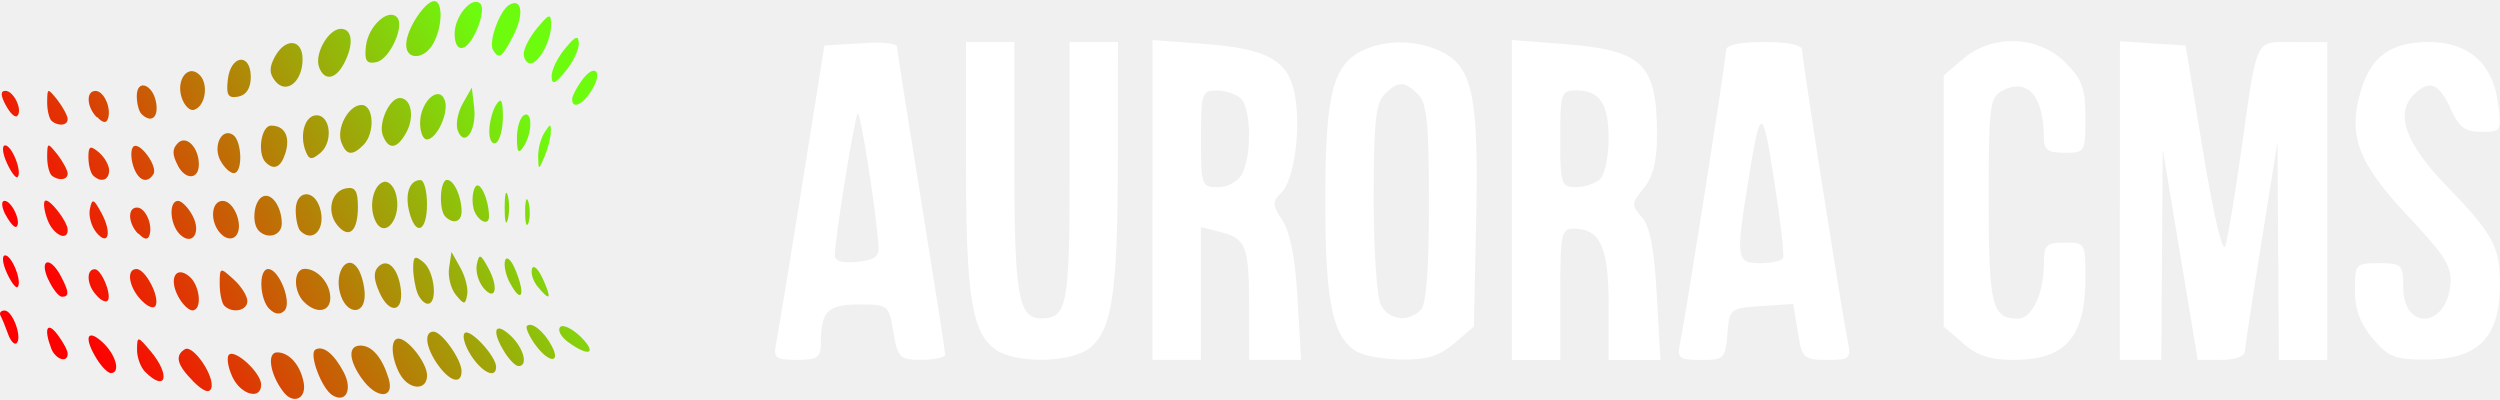
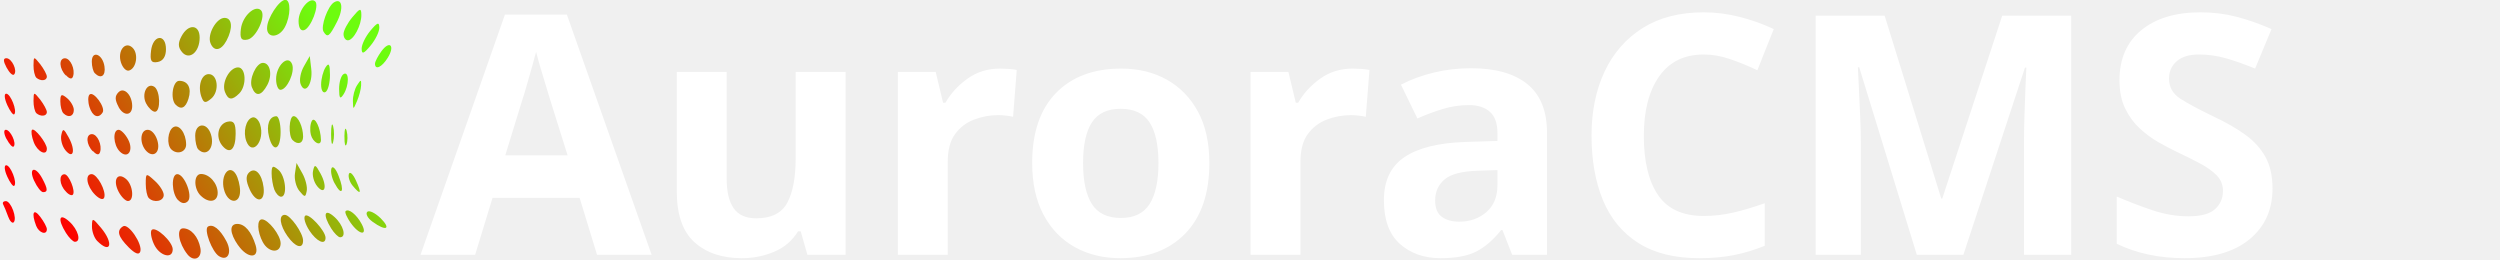
- <svg xmlns="http://www.w3.org/2000/svg" xmlns:xlink="http://www.w3.org/1999/xlink" width="1000" height="160" viewBox="0 0 1000 160" version="1.1" id="svg13">
+ <svg xmlns="http://www.w3.org/2000/svg" xmlns:xlink="http://www.w3.org/1999/xlink" width="1000" height="104" viewBox="0 0 1000 104" version="1.1" id="svg13">
  <defs id="defs10">
    <linearGradient id="linearGradient4156">
      <stop style="stop-color:#ff0000;stop-opacity:1;" offset="0" id="stop4158" />
      <stop style="stop-color:#6dfc0e;stop-opacity:1" offset="1" id="stop4160" />
    </linearGradient>
-     <linearGradient xlink:href="#linearGradient4156" id="linearGradient4162" x1="0.448" y1="1051.87" x2="2.851" y2="1050.366" gradientUnits="userSpaceOnUse" gradientTransform="matrix(71.42857,0,0,71.42857,-6.1118217e-8,-74107.078)" />
+     <linearGradient xlink:href="#linearGradient4156" id="linearGradient4162" x1="0.448" y1="1051.87" x2="2.851" y2="1050.366" gradientUnits="userSpaceOnUse" gradientTransform="matrix(41.61447,0,0,41.61447,105.4215,-42735.901)" />
  </defs>
-   <g id="layer1" transform="translate(0,-892.3622)">
-     <path d="m 113.512,1049.294 c -5.421,-6.786 -6.957,-15.986 -2.657,-15.986 4.871,0 9.347,5.143 10.627,12.15 1.15,6.286 -4,8.793 -7.967,3.857 z m 19.436,1.143 c -4.3,-2.643 -9.504,-16.55 -6.821,-18.207 3.064,-1.857 7.438,1.571 11.351,9 3.657,6.929 0.893,12.557 -4.529,9.207 z m -55.603,-5.5 c -6.55,-6.572 -7.546,-10.322 -3.4,-12.886 3.286,-2 12.108,10.957 10.574,15.557 -0.75,2.214 -3.143,1.357 -7.17,-2.643 z m 15.557,-1.929 c -1.736,-3.786 -2.336,-7.736 -1.343,-8.736 2.436,-2.429 12.904,7.25 12.904,11.936 0,6.357 -8.247,4.071 -11.564,-3.214 z m 51.799,0.786 c -5.321,-7.6 -5.529,-13.207 -0.5,-13.207 4.607,0 8.676,4.786 11.243,13.129 2.564,8.371 -4.9,8.421 -10.748,0 z m 15.143,-2 c -3.457,-6.5 -3.743,-14.007 -0.5,-14.007 3.857,0 11.484,9.778 11.484,14.729 0,6.357 -7.448,5.857 -10.959,-0.714 z m -101.813,-0.714 c -1.821,-1.857 -3.279,-5.857 -3.221,-8.986 0.071,-5.429 0.286,-5.357 5.529,0.857 8.011,9.621 6.064,16.493 -2.3,8.129 z m 117.074,-2.857 c -4.829,-6.857 -5.636,-13.207 -1.693,-13.207 3.307,0 11.212,11.15 11.212,15.822 0,5.5 -4.764,4.143 -9.517,-2.643 z m -136.311,-2.143 c -5.336,-8.536 -4.114,-12.571 2.1,-6.929 5.45,4.929 7.519,12.436 3.429,12.436 -1.157,0 -3.643,-2.5 -5.529,-5.5 z m 149.664,-1.5 c -2.521,-3.857 -3.686,-7.893 -2.593,-8.986 2.079,-2.071 12.575,9.221 12.575,13.521 0,4.857 -5.479,2.357 -9.985,-4.5 z m 13.414,-1.286 c -5.336,-8.536 -4.114,-12.571 2.1,-6.929 5.45,4.929 7.519,12.436 3.429,12.436 -1.157,0 -3.643,-2.5 -5.529,-5.5 z M 20.46,1031.651 c -3.021,-7.871 -1.586,-10.943 2.557,-5.428 2.229,2.929 4.057,6.357 4.057,7.6 0,3.929 -4.879,2.357 -6.614,-2.143 z m 193.406,-1.714 c -2.329,-3.357 -3.729,-6.572 -3.107,-7.186 1.843,-1.857 6.786,2.071 9.877,7.864 4.014,7.5 -1.421,6.929 -6.771,-0.714 z m 13.441,-0.714 c -2.95,-2.143 -4.393,-4.857 -3.214,-6.072 1.179,-1.143 4.871,0.714 8.211,3.929 6.764,6.786 3.329,8.236 -4.993,2.143 z M 3.219,1025.937 c -1.029,-2.857 -2.379,-6.143 -2.993,-7.3 -0.643,-1.143 0.143,-2.071 1.621,-2.071 3.179,0 7.136,10.722 4.814,13.043 -0.864,0.857 -2.414,-0.786 -3.443,-3.643 z m 104.564,-9.929 c -4.043,-4.071 -4.414,-16.029 -0.5,-16.029 4.393,0 9.661,13.493 6.5,16.657 -1.743,1.714 -3.857,1.5 -6.007,-0.714 z m -51.119,-3.429 c -5.121,-5.143 -6.336,-12.607 -2.05,-12.607 3.414,0 9.057,10.429 7.754,14.343 -0.571,1.786 -2.871,1.071 -5.707,-1.714 z m 14.604,-1.643 c -3.843,-7.193 -0.936,-12.479 4.421,-8.036 4.407,3.643 5.307,13.614 1.236,13.614 -1.464,0 -4.014,-2.5 -5.657,-5.571 z m 18.457,3.714 c -1.014,-1 -1.843,-4.928 -1.843,-8.714 0,-6.714 0.143,-6.786 5.529,-1.857 3.043,2.714 5.529,6.643 5.529,8.721 0,3.857 -6,5.072 -9.214,1.857 z m 31.879,-1.5 c -4.421,-4.428 -4.236,-13.264 0.286,-13.264 5.129,0 10.227,5.786 10.227,11.607 0,5.714 -5.593,6.571 -10.504,1.643 z m 14.351,-3.786 c -2.193,-8.736 3.264,-15.807 7.281,-9.45 1.436,2.286 2.629,6.929 2.65,10.343 0.059,8.643 -7.711,7.943 -9.929,-0.929 z m 15.844,0 c -2.35,-5.143 -2.493,-8.278 -0.5,-10.3 3.793,-3.786 8.026,0.714 9.036,9.021 1.093,9.264 -4.543,10.107 -8.559,1.286 z m -113.162,1.143 c -3.9,-3.929 -4.336,-10.457 -0.714,-10.457 2.714,0 7.021,10.664 5.093,12.6 -0.643,0.714 -2.6,0 -4.4,-2.143 z m 128.316,-1 c -0.921,-2.429 -1.679,-6.929 -1.679,-10.007 0,-4.714 0.714,-5.071 4.143,-2.214 4.457,3.714 5.757,16.586 1.679,16.586 -1.357,0 -3.221,-2 -4.143,-4.357 z m 15.385,0.786 c -2.014,-2.429 -3.236,-7.293 -2.7,-10.8 l 0.964,-6.357 3.571,6.357 c 1.964,3.5 3.179,8.357 2.7,10.8 -0.793,4.071 -1.171,4.071 -4.536,0 z M 19.285,1004.151 c -3.7,-8.121 0.643,-9.507 4.929,-1.571 3.471,6.5 3.593,8.479 0.571,8.479 -1.279,0 -3.736,-3.143 -5.471,-6.929 z m 173.992,3.214 c -1.971,-2.357 -3.114,-6.571 -2.543,-9.286 0.914,-4.357 1.471,-4.214 4.55,1.429 4.393,7.964 2.9,13.807 -2.014,7.886 z m 10.739,-1.714 c -1.743,-3.214 -2.614,-7.4 -1.936,-9.214 0.643,-1.786 2.657,0 4.4,4.643 3.807,9.579 2.007,12.893 -2.464,4.5 z m 11.089,1.429 c -1.85,-2.214 -2.886,-5.5 -2.307,-7.221 0.571,-1.714 2.536,0 4.35,4.071 3.686,8.1 2.971,9.214 -2.043,3.143 z M 2.706,1001.437 c -1.736,-3.786 -2.021,-6.929 -0.643,-6.929 2.721,0 6.929,10.707 4.971,12.657 -0.643,0.714 -2.607,-1.929 -4.336,-5.714 z M 38.492,985.272 c -1.971,-2.357 -3.114,-6.571 -2.543,-9.286 0.914,-4.357 1.471,-4.214 4.55,1.429 4.393,7.964 2.9,13.8 -2.014,7.879 z m 16.879,0.714 c -4.15,-4.143 -4.5,-10.607 -0.571,-10.607 3.336,0 6.4,6.786 4.979,11.071 -0.643,2 -2.121,1.786 -4.407,-0.714 z m 16.481,0 c -3.964,-4 -4.421,-13.271 -0.643,-13.271 1.464,0 4.071,2.643 5.786,5.857 3.686,6.857 -0.143,12.429 -5.136,7.443 z m 16.584,0 c -4.586,-4.571 -4.164,-13.271 0.643,-13.271 4.771,0 8.654,10.607 5.157,14.1 -1.471,1.5 -3.836,1.143 -5.8,-0.857 z m -69.421,-5.643 c -1.293,-3.429 -1.771,-6.857 -1.064,-7.593 1.457,-1.571 9.126,8.164 9.126,11.579 0,4.786 -5.829,1.929 -8.059,-4 z m 84.53,4.357 c -2.921,-2.929 -2.143,-11.464 1.229,-13.55 3.564,-2.214 7.879,3.571 7.941,10.557 0.041,4.786 -5.571,6.571 -9.171,3 z m 16.584,0 c -1.014,-1 -1.843,-4.714 -1.843,-8.293 0,-7.936 7.224,-8.643 9.666,-0.929 2.6,8.193 -2.657,14.4 -7.824,9.236 z m 14.826,-2.214 c -4.443,-5.357 -2.536,-13.643 3.4,-14.786 3.707,-0.714 4.807,1 4.807,7.407 0,9.793 -3.55,12.986 -8.207,7.379 z m -132.631,-4 c -1.7,-3.143 -1.936,-5.786 -0.5,-5.786 2.843,0 6.764,8.371 4.829,10.307 -0.643,0.714 -2.614,-1.357 -4.307,-4.571 z m 147.427,1.286 c -2.15,-5.643 -0.286,-13.321 3.543,-14.593 1.771,-0.714 3.979,1.286 4.9,4.214 3.2,10.071 -4.793,19.893 -8.441,10.379 z m 13.934,-2.786 c -1.793,-7.143 0.143,-12.6 4.514,-12.6 1.429,0 2.6,4.357 2.6,9.679 0,11.079 -4.593,12.971 -7.114,2.929 z m 38.163,-1.571 c 0,-5.286 0.571,-7.5 1.264,-4.857 0.714,2.643 0.714,7 0,9.671 -0.714,2.643 -1.264,0.714 -1.264,-4.857 z m 8.189,1.357 c 0.056,-4.571 0.643,-6.071 1.379,-3.429 0.714,2.714 0.643,6.429 -0.071,8.293 -0.757,1.857 -1.329,0 -1.271,-4.857 z m -31.864,2.286 c -2.743,-2.714 -2.229,-14.743 0.643,-14.743 2.757,0 5.821,6.643 5.821,12.664 0,4.143 -3.329,5.214 -6.45,2.071 z m 11.257,-3.357 c -0.75,-2.857 -0.429,-6.714 0.643,-8.529 1.814,-2.929 5.407,4.643 5.536,11.679 0.071,4.357 -4.907,1.786 -6.214,-3.143 z M 2.706,957.437 c -1.736,-3.786 -2.021,-6.929 -0.643,-6.929 2.721,0 6.929,10.707 4.971,12.664 -0.643,0.714 -2.607,-1.929 -4.336,-5.714 z m 17.919,5.071 c -1.014,-1 -1.8,-4.429 -1.757,-7.6 0.071,-5.643 0.143,-5.643 4.143,-0.714 2.229,2.929 4.057,6.357 4.057,7.6 0,2.714 -3.9,2.929 -6.45,0.714 z m 16.584,0 c -1.014,-1 -1.843,-4.286 -1.843,-7.25 0,-4.5 0.714,-4.857 4.143,-2 2.279,1.929 4.143,5.143 4.143,7.25 0,4 -3.364,5.071 -6.45,2 z m 16.057,-3.857 c -1,-3.143 -0.986,-6.571 0.039,-7.593 2.414,-2.429 9.98,7.879 8.067,10.971 -2.536,4.071 -6.221,2.571 -8.106,-3.357 z m 17.915,-0.021 c -2.357,-4.429 -2.364,-6.714 -0.024,-9.036 3.321,-3.357 8.304,1.643 8.391,8.4 0.071,6.143 -5.193,6.571 -8.367,0.714 z m 16.991,-2 c -3.1,-5.786 0.429,-13.2 4.929,-10.407 3.764,2.357 4.107,15.393 0.429,15.393 -1.464,0 -3.871,-2.214 -5.336,-5 z m 18.136,0.714 c -3.521,-3.5 -1.893,-14.743 2.143,-14.743 5.464,0 7.773,4.5 5.686,11.079 -1.786,5.643 -4.557,6.929 -7.824,3.643 z m 108.955,-2.286 c -0.071,-3.071 1.05,-7.393 2.529,-9.671 2.379,-3.714 2.664,-3.714 2.529,0 -0.071,2.286 -1.221,6.643 -2.529,9.671 -2.379,5.5 -2.379,5.5 -2.529,0 z m -93.033,-2.286 c -2.536,-6.643 -0.214,-14.293 4.386,-14.293 5.643,0 6.721,10.736 1.514,15.064 -3.493,2.929 -4.543,2.786 -5.893,-0.786 z m 14.327,-3.429 c -2.164,-5.643 2.879,-15 8.084,-15 4.921,0 5.443,11.321 0.729,16.029 -4.45,4.429 -6.814,4.143 -8.816,-1 z m 70.219,-1.714 c -0.024,-4.071 1.2,-8.207 2.721,-9.143 3.529,-2.214 3.529,7 0,12.436 -2.093,3.214 -2.686,2.5 -2.721,-3.286 z m -53.635,-1.071 c -1.9,-4.929 2.65,-15 6.786,-15 4.514,0 5.993,7.45 2.693,13.607 -3.664,6.857 -7.194,7.364 -9.484,1.357 z m 42.579,-1.714 c 0.024,-3.5 1.25,-8.25 2.721,-10.529 2.036,-3.143 2.686,-2 2.721,4.643 0.023,4.857 -1.2,9.593 -2.721,10.529 -1.543,0.929 -2.743,-1.143 -2.721,-4.643 z m -27.682,-3.286 c 0,-8.457 7.463,-15.393 9.854,-9.157 1.843,4.786 -3.143,15.729 -7.188,15.729 -1.464,0 -2.664,-2.929 -2.664,-6.571 z m 15.08,3.071 c -0.929,-2.429 -0.044,-7.286 1.964,-10.821 l 3.65,-6.429 0.929,7.936 c 1.079,9.214 -3.871,16.271 -6.536,9.321 z m -162.494,-3.929 c -1.014,-1 -1.8,-4.429 -1.757,-7.6 0.071,-5.643 0.143,-5.643 4.143,-0.714 2.229,2.929 4.057,6.357 4.057,7.6 0,2.714 -3.9,2.929 -6.45,0.714 z m 18.161,-1.357 c -4.15,-4.143 -4.5,-10.607 -0.571,-10.607 3.336,0 6.4,6.786 4.979,11.071 -0.643,2 -2.121,1.786 -4.407,-0.714 z M 2.325,934.487 c -2.136,-4 -2.179,-5.786 -0.143,-5.786 3.35,0 7,7.75 4.721,10.029 -0.821,0.857 -2.886,-1.071 -4.586,-4.286 z m 54.232,3.429 c -1.014,-1 -1.843,-4.214 -1.843,-7.143 0,-7.164 6.679,-4.643 7.794,3 0.857,5.786 -2.179,7.929 -5.95,4.143 z m 16.084,-6.571 c -2.307,-7.271 2.693,-13.521 7.209,-9.007 3.671,3.643 2.35,12.414 -2.1,13.9 -1.771,0.714 -4.071,-1.643 -5.114,-4.929 z m 156.206,0.714 c 0,-1.214 1.764,-4.643 3.921,-7.593 5.143,-7.071 8.586,-3.5 3.9,4 -3.636,5.857 -7.819,7.736 -7.819,3.571 z M 91.13,924.172 c 1.143,-9.957 9.19,-10.807 9.19,-1 0,4.429 -1.771,7.214 -5.043,7.843 -4.079,0.786 -4.871,-0.714 -4.143,-6.857 z m 19.039,0.714 c -2.471,-3 -2.543,-5.5 -0.286,-9.707 4.2,-7.857 11.151,-7.314 11.151,0.857 0,8.979 -6.429,14.207 -10.881,8.843 z m 110.477,-2 c -0.051,-2.5 2.357,-7.464 5.343,-11.057 4.264,-5.143 5.457,-5.571 5.529,-2 0.051,2.5 -2.357,7.471 -5.343,11.057 -4.264,5.143 -5.457,5.571 -5.529,2 z m -92.986,-3.571 c -2.036,-5.286 3.664,-15.421 8.689,-15.421 4.721,0 5.264,6.357 1.186,14.007 -3.371,6.286 -7.76,6.929 -9.876,1.429 z m 18.749,-8.679 c 0.921,-7.786 8.737,-15.021 12.336,-11.421 3.35,3.357 -2.886,16.993 -8.247,18.029 -3.986,0.786 -4.807,-0.714 -4.093,-6.643 z m 63.089,3.214 c 0,-2.143 2.443,-6.786 5.436,-10.364 4.721,-5.643 5.45,-5.857 5.529,-1.5 0.143,6.357 -4.814,15.707 -8.297,15.707 -1.464,0 -2.664,-1.714 -2.664,-3.857 z m -46.989,-3.857 c 0,-5.786 7.452,-17.193 11.213,-17.193 3.471,0 3.321,10.079 -0.286,16.764 -3.586,6.714 -10.959,7 -10.959,0.714 z m 34.694,2.357 c -1.893,-3.071 2.579,-15.614 6.407,-17.979 5.121,-3.143 6.136,3.714 1.786,12.136 -4.65,8.986 -5.757,9.779 -8.191,5.857 z m -15.345,-6.571 c 0,-7 7.014,-15.207 10.255,-11.964 2.6,2.571 -2.664,16.243 -6.8,17.614 -2.136,0.714 -3.457,-1.429 -3.457,-5.643 z" style="fill:url(#linearGradient4162);fill-opacity:1;fill-rule:nonzero;stroke-width:71.429" id="path8" />
-     <path d="m 310.626,1028.719 c 0.821,-4.143 5.464,-32.479 10.319,-62.879 l 8.831,-55.286 14.488,-0.857 c 7.969,-0.714 14.511,0 14.538,1.357 0.028,1.214 4.371,28.957 9.656,61.643 5.286,32.686 9.614,60.357 9.624,61.5 0.011,1.143 -4.229,2.071 -9.413,2.071 -8.849,0 -9.546,-0.714 -11.299,-11.057 -1.843,-10.893 -2.036,-11.057 -13.767,-11.057 -12.601,0 -15.255,2.714 -15.255,15.429 0,5.786 -1.286,6.714 -9.605,6.714 -8.996,0 -9.511,-0.714 -8.116,-7.6 z m 40.794,-38.007 c -1.171,-15.329 -7.261,-54.043 -8.337,-52.971 -1.229,1.214 -9.064,49.664 -9.158,56.6 -0.034,2.429 2.9,3.357 8.933,2.786 7.029,-0.714 8.891,-2.071 8.562,-6.429 z m 46.75,41.379 c -9.445,-6.643 -11.746,-21.064 -11.763,-73.857 l -0.016,-49.057 h 9.674 9.674 v 49.936 c 0,51.064 1.671,60.621 10.601,60.621 10.542,0 11.511,-4.929 11.511,-58.593 v -51.964 h 9.674 9.674 l -0.066,47.679 c -0.071,52.714 -2.271,67.429 -11.16,74.629 -7.515,6.071 -29.476,6.428 -37.804,0.714 z m 62.85,-59.743 v -63.971 l 20.911,1.571 c 25.041,1.857 33.426,6.571 35.962,20.093 2.579,13.736 -0.143,34.143 -5.236,39.229 -3.836,3.857 -3.793,4.929 0.357,11.321 3.086,4.714 5.107,15.221 6.021,31.393 l 1.379,24.328 h -10.365 -10.365 l -0.043,-21.421 c -0.048,-24.3 -1.164,-27.136 -11.732,-29.793 l -7.574,-1.929 v 26.557 26.557 h -9.674 -9.674 v -63.971 z m 35.835,-10.471 c 3.9,-7.286 3.614,-25.964 -0.429,-30.036 -1.821,-1.786 -6.179,-3.286 -9.674,-3.286 -6.029,0 -6.357,1 -6.357,19.343 0,18.721 0.214,19.35 6.814,19.35 3.907,0 8.034,-2.286 9.674,-5.357 z m 46.136,71.314 c -9.961,-5.786 -12.871,-19.5 -12.871,-60.629 0,-42.979 2.971,-54.543 15.466,-60.243 9.522,-4.357 21.976,-3.929 31.554,1 11.984,6.214 14.37,18.243 13.317,67.257 l -0.914,42.393 -7.755,6.643 c -5.857,5.072 -10.925,6.643 -20.73,6.572 -7.136,-0.043 -15.268,-1.429 -18.071,-3.071 z m 25.273,-16.771 c 2.271,-2.286 3.314,-15.743 3.314,-42.643 0,-32.071 -0.8,-40.129 -4.343,-43.671 -5.457,-5.429 -7.97,-5.429 -13.425,0 -3.521,3.5 -4.343,11.414 -4.343,41.643 0,20.514 1.286,39.7 2.864,42.643 3.221,6 10.954,7 15.934,2 z m 36.485,-44.071 v -63.971 l 20.478,1.571 c 31.991,2.429 37.566,7.829 37.566,36.436 0,10.407 -1.557,16.629 -5.307,21.243 -4.929,6.071 -4.986,6.857 -0.779,11.557 3.243,3.571 4.943,12.443 6,31.093 l 1.471,26.071 -10.365,-0.01 h -10.365 v -21.914 c 0,-23.293 -3.35,-30.6 -14.017,-30.6 -4.893,0 -5.329,2.143 -5.329,26.257 v 26.257 h -9.674 -9.674 v -63.971 z m 35.38,-8.443 c 1.821,-1.857 3.314,-9.043 3.314,-16.036 0,-14.129 -3.5,-19.343 -12.991,-19.343 -6.029,0 -6.357,1 -6.357,19.343 0,18.35 0.357,19.35 6.357,19.35 3.493,0 7.85,-1.5 9.674,-3.286 z m 32.06,64.814 c 2.45,-12.086 18.245,-112.779 18.245,-116.329 0,-2.071 5.493,-3.214 15.202,-3.214 9.711,0 15.202,1.143 15.202,3.214 0,3.571 15.791,104.243 18.244,116.329 1.45,7.157 0.971,7.6 -8.319,7.6 -9.387,0 -9.946,-0.714 -11.651,-11.193 l -1.793,-11.193 -12.754,0.857 c -12.572,0.786 -12.766,1 -13.612,11.193 -0.814,9.85 -1.343,10.364 -10.584,10.364 -9.142,0 -9.634,-0.714 -8.184,-7.6 z m 41.024,-33.171 c 0.571,-1.143 -1.05,-15.129 -3.55,-31.093 -4.807,-30.707 -5.443,-30.536 -10.797,3 -4.529,28.329 -4.207,30.179 5.221,30.179 4.471,0 8.576,-0.929 9.123,-2.071 z m 72.042,34.1 -7.755,-6.643 v -50.229 -50.229 l 7.755,-6.643 c 11.616,-9.993 30.064,-9.357 40.828,1.429 6.807,6.786 8.079,10.286 8.079,22.114 0,13.75 -0.143,14.029 -8.292,14.029 -6.743,0 -8.299,-1.143 -8.329,-6.214 -0.071,-16.7 -6.65,-23.957 -16.747,-18.55 -4.893,2.643 -5.329,6.214 -5.329,43.657 0,42.214 1.286,47.443 11.678,47.443 5.714,0 10.434,-10.079 10.434,-22.293 0,-7.164 0.964,-8.107 8.292,-8.107 8.122,0 8.292,0 8.292,14 0,23.65 -7.806,32.764 -28.177,32.9 -9.814,0.064 -14.864,-1.571 -20.73,-6.571 z m 62.727,-57.05 v -63.729 l 13.129,0.857 13.129,0.857 7.064,42.843 c 4.179,25.364 7.784,40.586 8.829,37.314 0.971,-3.071 3.786,-19.829 6.264,-37.314 6.686,-47.3 5.229,-44.221 20.989,-44.221 h 13.521 v 63.571 63.571 H 921.234 911.56 l -0.286,-43.536 -0.286,-43.529 -6.429,40.079 c -3.536,22.043 -6.521,41.629 -6.621,43.529 -0.143,2.071 -4,3.429 -9.517,3.429 h -9.324 l -7.007,-42.15 -7.007,-42.15 -0.286,42.15 -0.286,42.15 h -8.292 -8.292 v -63.721 z m 101.132,55.221 c -5.036,-6 -7.156,-11.714 -7.156,-19.35 0,-10.55 0.286,-10.843 9.674,-10.843 9.23,0 9.674,0.714 9.674,9.757 0,17.186 17.104,16.293 18.827,-1 0.736,-7.35 -1.807,-11.471 -17.094,-27.75 -20.009,-21.3 -24.025,-32.164 -18.594,-50.293 4.029,-13.45 12.096,-19.179 26.996,-19.179 15.851,0 25.612,8.521 27.714,24.186 1.543,11.521 1.421,11.743 -6.586,11.743 -6.5,0 -8.959,-1.786 -12.111,-8.814 -4.8,-10.707 -8.71,-12.293 -14.944,-6.071 -7.639,7.643 -3.179,19.843 13.506,36.971 17.996,18.479 20.979,23.979 20.979,38.714 0,21.421 -8.515,30.186 -29.468,30.314 -12.589,0 -15.106,-0.929 -21.421,-8.414 z" style="fill:#ffffff;stroke-width:71.429" id="path10" />
+   <g id="layer1" transform="translate(0,-948.3622)">
+     <g id="g43" transform="matrix(1.116545,0,0,1.116545,-116.5749,-122.7138)">
+       <path id="path8" style="fill:url(#linearGradient4162);fill-opacity:1;fill-rule:nonzero;stroke-width:41.614" d="m 171.554,1050.391 c -3.159,-3.953 -4.053,-9.313 -1.548,-9.313 2.838,0 5.446,2.996 6.191,7.079 0.67,3.662 -2.33,5.123 -4.642,2.247 z m 11.323,0.666 c -2.505,-1.54 -5.537,-9.642 -3.974,-10.608 1.785,-1.082 4.333,0.915 6.613,5.244 2.131,4.037 0.52,7.316 -2.638,5.364 z m -32.394,-3.204 c -3.816,-3.829 -4.397,-6.013 -1.981,-7.507 1.914,-1.165 7.054,6.384 6.16,9.064 -0.437,1.29 -1.831,0.791 -4.177,-1.54 z m 9.064,-1.124 c -1.011,-2.206 -1.361,-4.507 -0.782,-5.09 1.419,-1.415 7.518,4.224 7.518,6.954 0,3.704 -4.805,2.372 -6.737,-1.873 z m 30.178,0.458 c -3.1,-4.428 -3.221,-7.694 -0.291,-7.694 2.684,0 5.054,2.788 6.55,7.649 1.494,4.877 -2.855,4.906 -6.262,0 z m 8.822,-1.165 c -2.014,-3.787 -2.181,-8.161 -0.291,-8.161 2.247,0 6.691,5.697 6.691,8.581 0,3.704 -4.339,3.412 -6.384,-0.416 z m -59.316,-0.416 c -1.061,-1.082 -1.91,-3.412 -1.877,-5.235 0.042,-3.163 0.166,-3.121 3.221,0.499 4.667,5.606 3.533,9.609 -1.34,4.736 z m 68.208,-1.665 c -2.813,-3.995 -3.283,-7.694 -0.986,-7.694 1.927,0 6.532,6.496 6.532,9.218 0,3.204 -2.776,2.414 -5.545,-1.54 z m -79.415,-1.248 c -3.109,-4.973 -2.397,-7.324 1.223,-4.037 3.175,2.871 4.381,7.245 1.998,7.245 -0.674,0 -2.122,-1.456 -3.221,-3.204 z m 87.194,-0.874 c -1.469,-2.247 -2.147,-4.598 -1.511,-5.235 1.211,-1.207 7.326,5.372 7.326,7.878 0,2.83 -3.192,1.373 -5.817,-2.622 z m 7.815,-0.749 c -3.109,-4.973 -2.397,-7.324 1.223,-4.037 3.175,2.871 4.381,7.245 1.997,7.245 -0.674,0 -2.122,-1.456 -3.221,-3.204 z m -105.691,-0.957 c -1.76,-4.586 -0.924,-6.375 1.49,-3.163 1.298,1.706 2.364,3.704 2.364,4.428 0,2.289 -2.842,1.373 -3.853,-1.248 z m 112.679,-0.999 c -1.357,-1.956 -2.172,-3.829 -1.81,-4.186 1.074,-1.082 3.953,1.207 5.754,4.582 2.339,4.37 -0.828,4.037 -3.945,-0.416 z m 7.831,-0.416 c -1.719,-1.248 -2.559,-2.83 -1.873,-3.537 0.687,-0.666 2.838,0.416 4.784,2.289 3.941,3.953 1.939,4.798 -2.909,1.248 z m -130.554,-1.914 c -0.599,-1.665 -1.386,-3.579 -1.744,-4.253 -0.375,-0.666 0.083,-1.207 0.945,-1.207 1.852,0 4.157,6.246 2.805,7.599 -0.504,0.499 -1.407,-0.458 -2.006,-2.122 z m 60.919,-5.784 c -2.355,-2.372 -2.572,-9.338 -0.291,-9.338 2.559,0 5.629,7.861 3.787,9.704 -1.015,0.999 -2.247,0.874 -3.5,-0.416 z m -29.782,-1.998 c -2.984,-2.996 -3.691,-7.345 -1.194,-7.345 1.989,0 5.277,6.076 4.518,8.356 -0.333,1.04 -1.673,0.624 -3.325,-0.999 z m 8.508,-0.957 c -2.239,-4.191 -0.545,-7.27 2.576,-4.682 2.568,2.122 3.092,7.932 0.72,7.932 -0.853,0 -2.339,-1.456 -3.296,-3.246 z m 10.753,2.164 c -0.591,-0.583 -1.074,-2.871 -1.074,-5.077 0,-3.912 0.083,-3.953 3.221,-1.082 1.773,1.581 3.221,3.87 3.221,5.081 0,2.247 -3.496,2.955 -5.368,1.082 z m 18.573,-0.874 c -2.576,-2.58 -2.468,-7.728 0.166,-7.728 2.988,0 5.958,3.371 5.958,6.762 0,3.329 -3.258,3.829 -6.119,0.957 z m 8.361,-2.206 c -1.278,-5.089 1.902,-9.209 4.242,-5.506 0.836,1.332 1.531,4.037 1.544,6.026 0.035,5.035 -4.493,4.628 -5.785,-0.541 z m 9.231,0 c -1.369,-2.996 -1.452,-4.823 -0.291,-6.001 2.21,-2.205 4.676,0.416 5.264,5.256 0.637,5.397 -2.647,5.888 -4.987,0.749 z m -65.929,0.666 c -2.272,-2.289 -2.526,-6.092 -0.416,-6.092 1.581,0 4.091,6.213 2.967,7.341 -0.375,0.416 -1.515,0 -2.563,-1.248 z m 74.757,-0.583 c -0.537,-1.415 -0.978,-4.037 -0.978,-5.83 0,-2.747 0.416,-2.955 2.414,-1.29 2.597,2.164 3.354,9.663 0.978,9.663 -0.791,0 -1.877,-1.165 -2.414,-2.538 z m 8.963,0.458 c -1.174,-1.415 -1.885,-4.249 -1.573,-6.292 l 0.562,-3.704 2.081,3.704 c 1.144,2.039 1.852,4.869 1.573,6.292 -0.462,2.372 -0.682,2.372 -2.643,0 z m -94.995,-3.579 c -2.156,-4.732 0.375,-5.539 2.871,-0.915 2.022,3.787 2.093,4.94 0.333,4.94 -0.745,0 -2.176,-1.831 -3.188,-4.037 z m 101.368,1.873 c -1.149,-1.373 -1.814,-3.829 -1.481,-5.41 0.533,-2.538 0.857,-2.455 2.651,0.832 2.559,4.64 1.69,8.044 -1.174,4.594 z m 6.256,-0.999 c -1.015,-1.873 -1.523,-4.311 -1.128,-5.368 0.375,-1.04 1.548,0 2.563,2.705 2.218,5.58 1.169,7.511 -1.436,2.622 z m 6.46,0.832 c -1.078,-1.29 -1.681,-3.204 -1.344,-4.207 0.333,-0.999 1.477,0 2.534,2.372 2.147,4.719 1.731,5.368 -1.19,1.831 z m -123.744,-3.288 c -1.011,-2.206 -1.178,-4.037 -0.375,-4.037 1.586,0 4.037,6.238 2.896,7.374 -0.375,0.416 -1.519,-1.123 -2.526,-3.329 z m 20.849,-9.417 c -1.149,-1.373 -1.814,-3.829 -1.481,-5.41 0.533,-2.538 0.857,-2.455 2.651,0.832 2.559,4.64 1.69,8.04 -1.174,4.59 z m 9.834,0.416 c -2.418,-2.414 -2.622,-6.18 -0.333,-6.18 1.943,0 3.729,3.953 2.901,6.45 -0.375,1.165 -1.236,1.04 -2.568,-0.416 z m 9.602,0 c -2.31,-2.33 -2.576,-7.732 -0.375,-7.732 0.853,0 2.372,1.54 3.371,3.412 2.147,3.995 -0.083,7.241 -2.992,4.336 z m 9.662,0 c -2.672,-2.663 -2.426,-7.732 0.375,-7.732 2.78,0 5.042,6.18 3.005,8.215 -0.857,0.874 -2.235,0.666 -3.379,-0.499 z m -40.445,-3.288 c -0.753,-1.998 -1.032,-3.995 -0.62,-4.424 0.849,-0.916 5.317,4.756 5.317,6.746 0,2.788 -3.396,1.124 -4.695,-2.33 z m 49.247,2.538 c -1.702,-1.706 -1.248,-6.679 0.716,-7.894 2.077,-1.29 4.59,2.081 4.626,6.151 0.024,2.788 -3.246,3.829 -5.343,1.748 z m 9.662,0 c -0.591,-0.583 -1.074,-2.747 -1.074,-4.832 0,-4.623 4.208,-5.035 5.632,-0.541 1.515,4.773 -1.548,8.389 -4.558,5.381 z m 8.638,-1.29 c -2.588,-3.121 -1.477,-7.948 1.981,-8.614 2.16,-0.416 2.801,0.583 2.801,4.315 0,5.705 -2.068,7.566 -4.782,4.299 z m -77.271,-2.33 c -0.99,-1.831 -1.128,-3.371 -0.291,-3.371 1.656,0 3.941,4.877 2.813,6.005 -0.375,0.416 -1.523,-0.791 -2.509,-2.663 z m 85.891,0.749 c -1.253,-3.288 -0.166,-7.761 2.064,-8.502 1.032,-0.416 2.318,0.749 2.855,2.455 1.864,5.868 -2.792,11.59 -4.918,6.047 z m 8.118,-1.623 c -1.045,-4.161 0.083,-7.341 2.63,-7.341 0.832,0 1.515,2.538 1.515,5.639 0,6.454 -2.676,7.557 -4.145,1.706 z m 22.234,-0.915 c 0,-3.079 0.333,-4.37 0.737,-2.83 0.416,1.54 0.416,4.078 0,5.635 -0.416,1.54 -0.737,0.416 -0.737,-2.83 z m 4.771,0.791 c 0.033,-2.663 0.375,-3.537 0.803,-1.998 0.416,1.581 0.375,3.745 -0.042,4.831 -0.441,1.082 -0.774,0 -0.741,-2.83 z m -18.564,1.332 c -1.598,-1.581 -1.298,-8.589 0.375,-8.589 1.606,0 3.392,3.87 3.392,7.378 0,2.414 -1.939,3.038 -3.758,1.207 z m 6.558,-1.956 c -0.437,-1.665 -0.25,-3.912 0.375,-4.969 1.057,-1.706 3.15,2.705 3.225,6.804 0.042,2.538 -2.859,1.04 -3.62,-1.831 z M 106.998,996.875 c -1.011,-2.206 -1.178,-4.037 -0.375,-4.037 1.586,0 4.037,6.238 2.896,7.378 -0.375,0.416 -1.519,-1.124 -2.526,-3.329 z m 10.439,2.955 c -0.591,-0.583 -1.049,-2.58 -1.024,-4.428 0.042,-3.288 0.083,-3.288 2.414,-0.416 1.298,1.706 2.364,3.704 2.364,4.428 0,1.581 -2.272,1.706 -3.758,0.416 z m 9.662,0 c -0.591,-0.583 -1.074,-2.497 -1.074,-4.224 0,-2.622 0.416,-2.83 2.414,-1.165 1.327,1.124 2.414,2.996 2.414,4.224 0,2.33 -1.96,2.955 -3.758,1.165 z m 9.355,-2.247 c -0.583,-1.831 -0.574,-3.829 0.023,-4.424 1.407,-1.415 5.814,4.59 4.7,6.392 -1.477,2.372 -3.625,1.498 -4.723,-1.956 z m 10.437,-0.013 c -1.373,-2.58 -1.377,-3.912 -0.014,-5.264 1.935,-1.956 4.838,0.957 4.888,4.894 0.042,3.579 -3.025,3.829 -4.875,0.416 z m 9.899,-1.165 c -1.806,-3.371 0.25,-7.69 2.871,-6.063 2.193,1.373 2.393,8.968 0.25,8.968 -0.853,0 -2.256,-1.29 -3.109,-2.913 z m 10.566,0.416 c -2.052,-2.039 -1.103,-8.589 1.248,-8.589 3.183,0 4.528,2.622 3.313,6.454 -1.04,3.288 -2.655,4.037 -4.558,2.122 z m 63.477,-1.332 c -0.042,-1.789 0.612,-4.307 1.473,-5.635 1.386,-2.164 1.552,-2.164 1.473,0 -0.042,1.332 -0.712,3.87 -1.473,5.635 -1.386,3.204 -1.386,3.204 -1.473,0 z m -54.201,-1.332 c -1.477,-3.87 -0.125,-8.327 2.555,-8.327 3.288,0 3.916,6.255 0.882,8.777 -2.035,1.706 -2.647,1.623 -3.433,-0.458 z m 8.347,-1.997 c -1.261,-3.288 1.677,-8.739 4.71,-8.739 2.867,0 3.171,6.596 0.424,9.338 -2.593,2.58 -3.97,2.414 -5.136,-0.583 z m 40.91,-0.999 c -0.014,-2.372 0.699,-4.782 1.586,-5.327 2.056,-1.29 2.056,4.078 0,7.245 -1.219,1.873 -1.565,1.456 -1.586,-1.914 z m -31.248,-0.624 c -1.107,-2.871 1.544,-8.739 3.953,-8.739 2.63,0 3.491,4.34 1.569,7.928 -2.135,3.995 -4.191,4.29 -5.525,0.791 z m 24.806,-0.999 c 0.014,-2.039 0.728,-4.806 1.586,-6.134 1.186,-1.831 1.565,-1.165 1.586,2.705 0.013,2.83 -0.699,5.589 -1.586,6.134 -0.899,0.541 -1.598,-0.666 -1.586,-2.705 z m -16.128,-1.914 c 0,-4.927 4.348,-8.968 5.741,-5.335 1.074,2.788 -1.831,9.164 -4.188,9.164 -0.853,0 -1.552,-1.706 -1.552,-3.829 z m 8.786,1.789 c -0.541,-1.415 -0.025,-4.245 1.144,-6.305 l 2.127,-3.745 0.541,4.623 c 0.628,5.368 -2.256,9.48 -3.808,5.431 z m -94.67,-2.289 c -0.591,-0.583 -1.049,-2.58 -1.024,-4.428 0.042,-3.288 0.083,-3.288 2.414,-0.416 1.298,1.706 2.364,3.704 2.364,4.428 0,1.581 -2.272,1.706 -3.758,0.416 z m 10.581,-0.791 c -2.418,-2.414 -2.622,-6.18 -0.333,-6.18 1.943,0 3.729,3.953 2.901,6.45 -0.375,1.165 -1.236,1.04 -2.568,-0.416 z m -21.243,-2.83 c -1.244,-2.33 -1.269,-3.371 -0.083,-3.371 1.952,0 4.078,4.515 2.751,5.843 -0.479,0.499 -1.681,-0.624 -2.672,-2.497 z m 31.596,1.998 c -0.591,-0.583 -1.074,-2.455 -1.074,-4.161 0,-4.174 3.891,-2.705 4.541,1.748 0.499,3.371 -1.269,4.619 -3.466,2.414 z m 9.37,-3.829 c -1.344,-4.236 1.569,-7.878 4.2,-5.248 2.139,2.122 1.369,7.233 -1.223,8.098 -1.032,0.416 -2.372,-0.957 -2.98,-2.871 z m 91.006,0.416 c 0,-0.707 1.028,-2.705 2.285,-4.424 2.996,-4.12 5.002,-2.039 2.272,2.33 -2.118,3.412 -4.556,4.507 -4.556,2.081 z m -80.234,-4.594 c 0.666,-5.801 5.354,-6.296 5.354,-0.583 0,2.58 -1.032,4.203 -2.938,4.569 -2.376,0.458 -2.838,-0.416 -2.414,-3.995 z m 11.092,0.416 c -1.44,-1.748 -1.481,-3.204 -0.166,-5.655 2.447,-4.578 6.496,-4.261 6.496,0.499 0,5.231 -3.745,8.277 -6.339,5.152 z m 64.364,-1.165 c -0.029,-1.457 1.373,-4.349 3.113,-6.442 2.484,-2.996 3.179,-3.246 3.221,-1.165 0.029,1.457 -1.373,4.353 -3.113,6.442 -2.484,2.996 -3.179,3.246 -3.221,1.165 z m -54.174,-2.081 c -1.186,-3.079 2.135,-8.985 5.062,-8.985 2.751,0 3.067,3.704 0.691,8.161 -1.964,3.662 -4.521,4.037 -5.754,0.832 z m 10.923,-5.056 c 0.537,-4.536 5.09,-8.752 7.187,-6.654 1.952,1.956 -1.681,9.9 -4.805,10.503 -2.322,0.458 -2.801,-0.416 -2.385,-3.87 z m 36.756,1.873 c 0,-1.248 1.423,-3.953 3.167,-6.038 2.751,-3.288 3.175,-3.412 3.221,-0.874 0.083,3.704 -2.805,9.151 -4.834,9.151 -0.853,0 -1.552,-0.999 -1.552,-2.247 z m -27.376,-2.247 c 0,-3.371 4.342,-10.017 6.533,-10.017 2.022,0 1.935,5.872 -0.166,9.767 -2.089,3.912 -6.385,4.078 -6.385,0.416 z m 20.213,1.373 c -1.103,-1.789 1.502,-9.097 3.733,-10.474 2.984,-1.831 3.575,2.164 1.04,7.07 -2.709,5.235 -3.354,5.697 -4.772,3.412 z m -8.94,-3.829 c 0,-4.078 4.087,-8.86 5.975,-6.97 1.515,1.498 -1.552,9.463 -3.962,10.262 -1.244,0.416 -2.014,-0.832 -2.014,-3.288 z" />
+       <text id="text19" y="1050.567" x="255.06" style="font-style:normal;font-weight:normal;font-size:40px;line-height:1.25;font-family:sans-serif;letter-spacing:0px;word-spacing:0px;fill:#ffffff;fill-opacity:1;stroke:none;" xml:space="preserve">
+         <tspan style="font-style:normal;font-variant:normal;font-weight:bold;font-stretch:normal;font-size:120px;font-family:sans-serif;-inkscape-font-specification:'sans-serif Bold';fill:#ffffff;" y="1050.567" x="255.06" id="tspan17">AuroraCMS</tspan>
+       </text>
+     </g>
  </g>
</svg>
